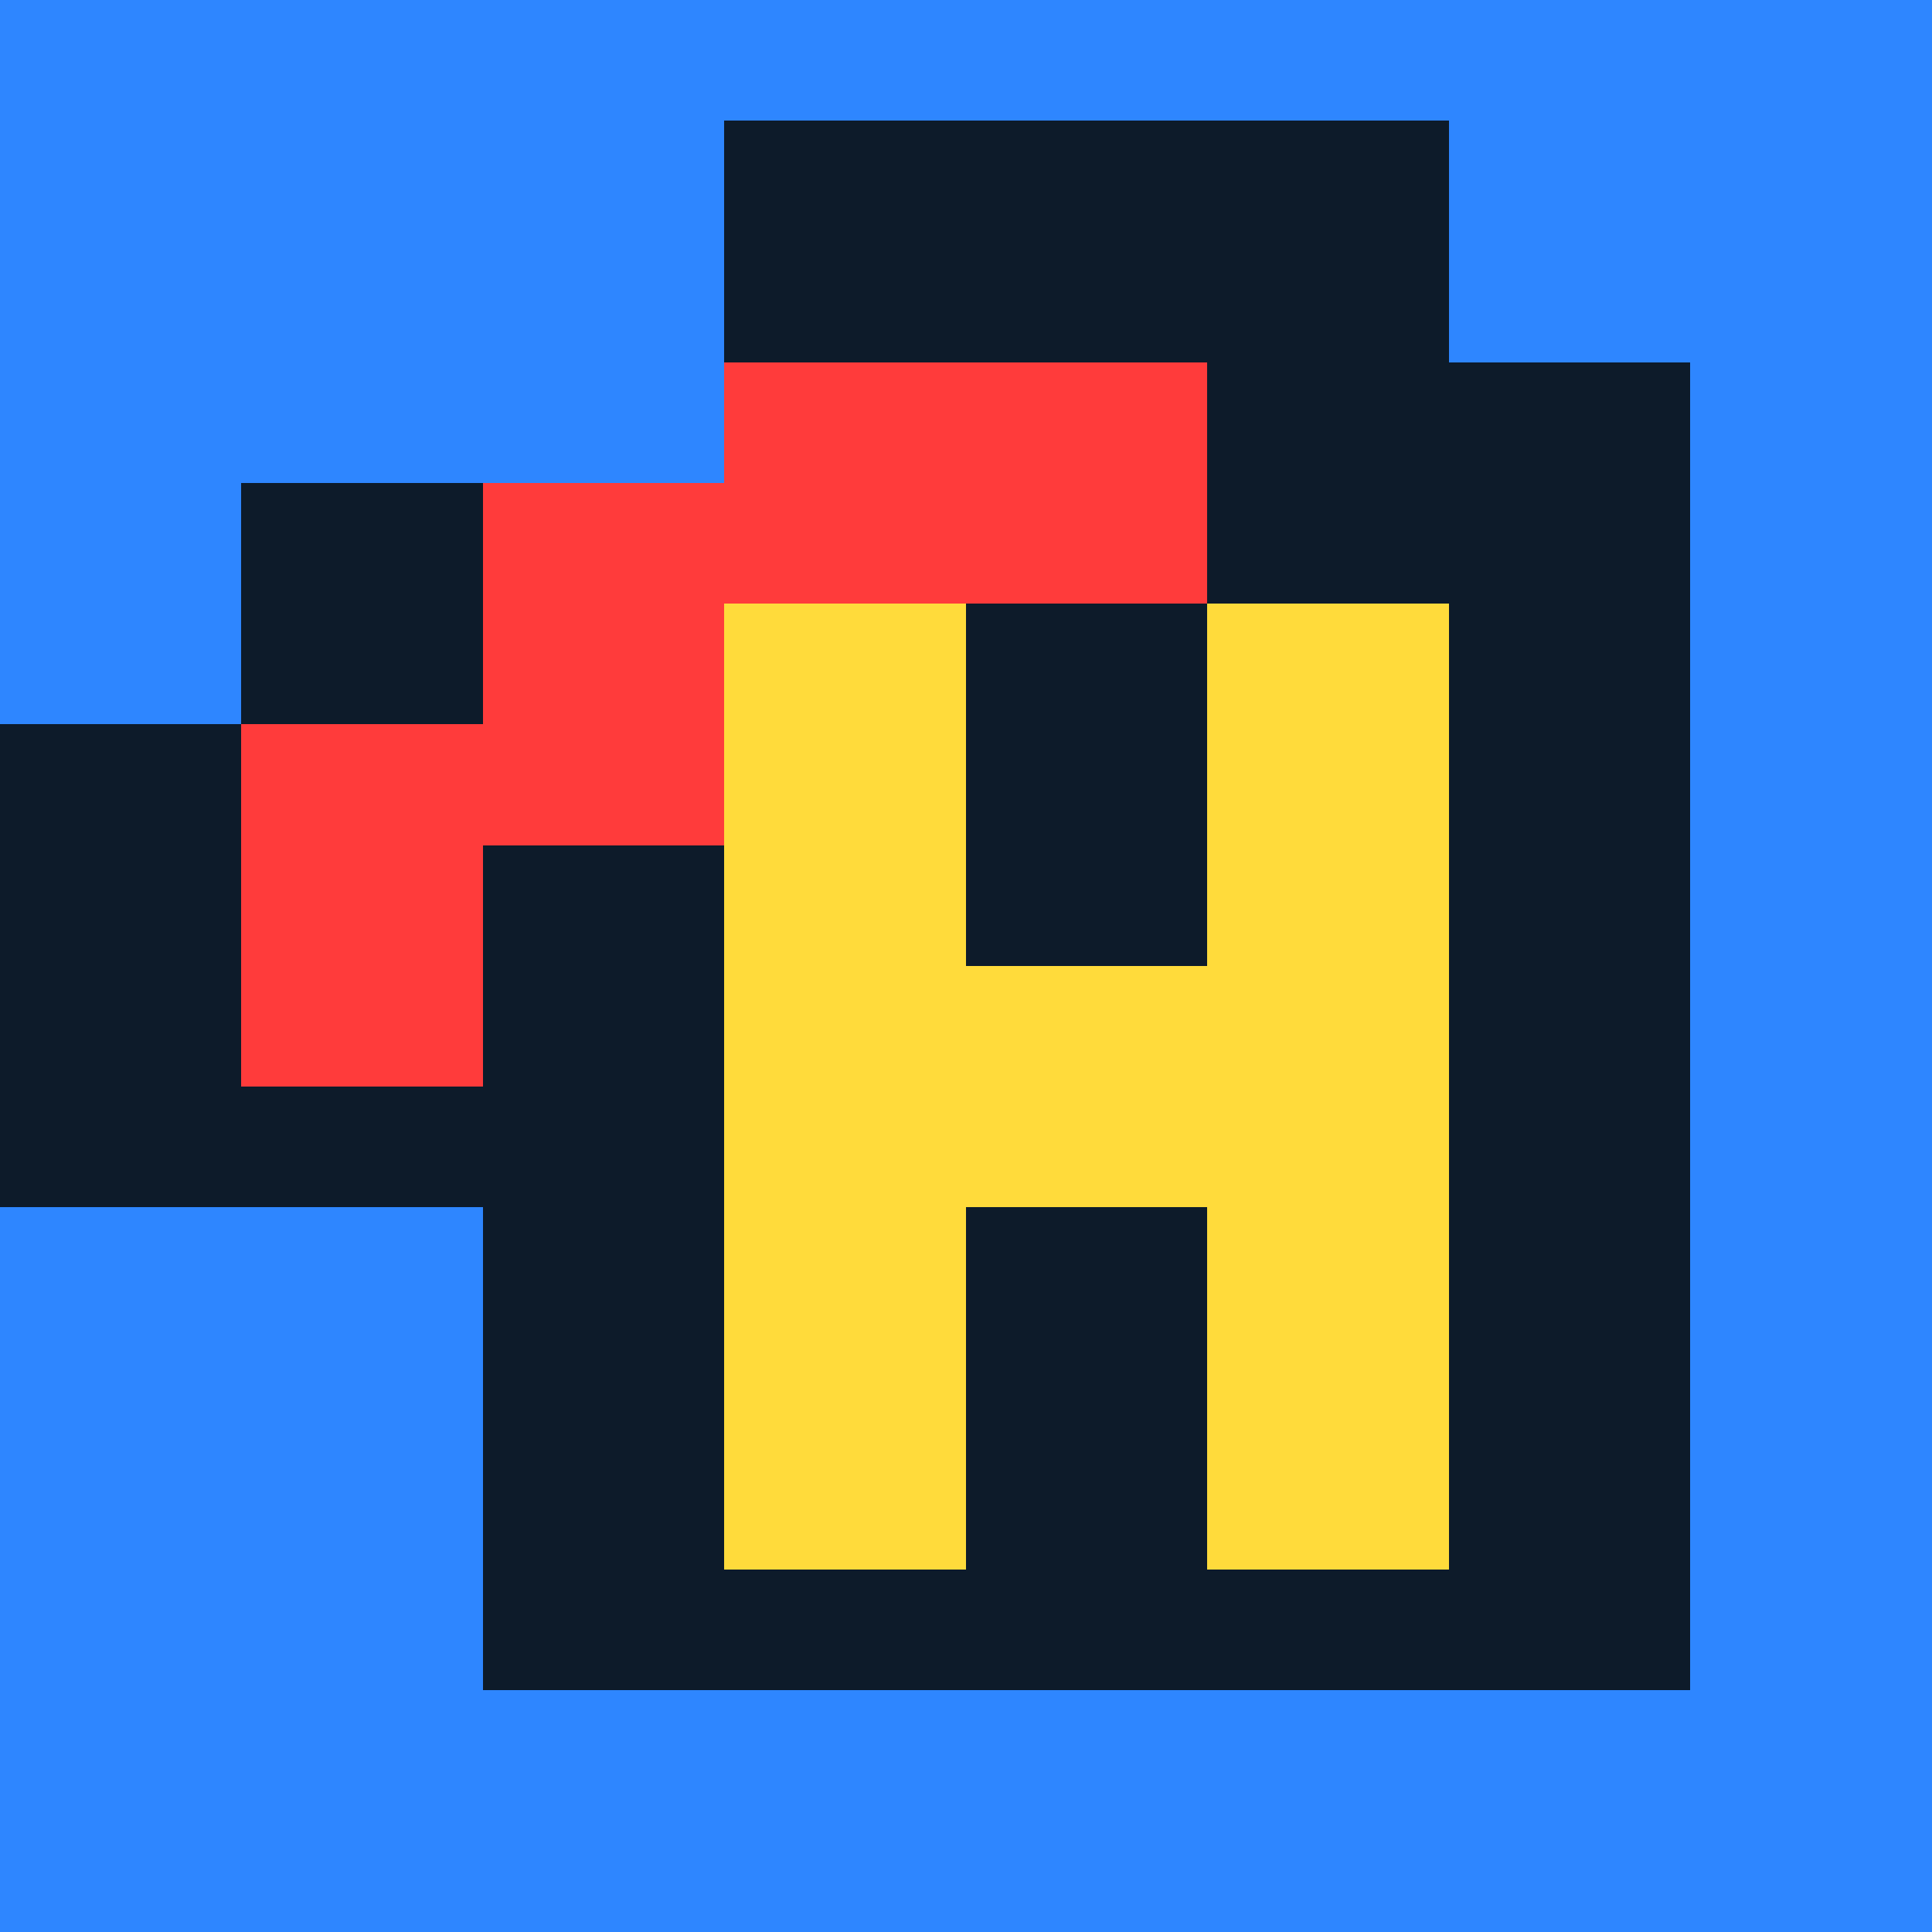
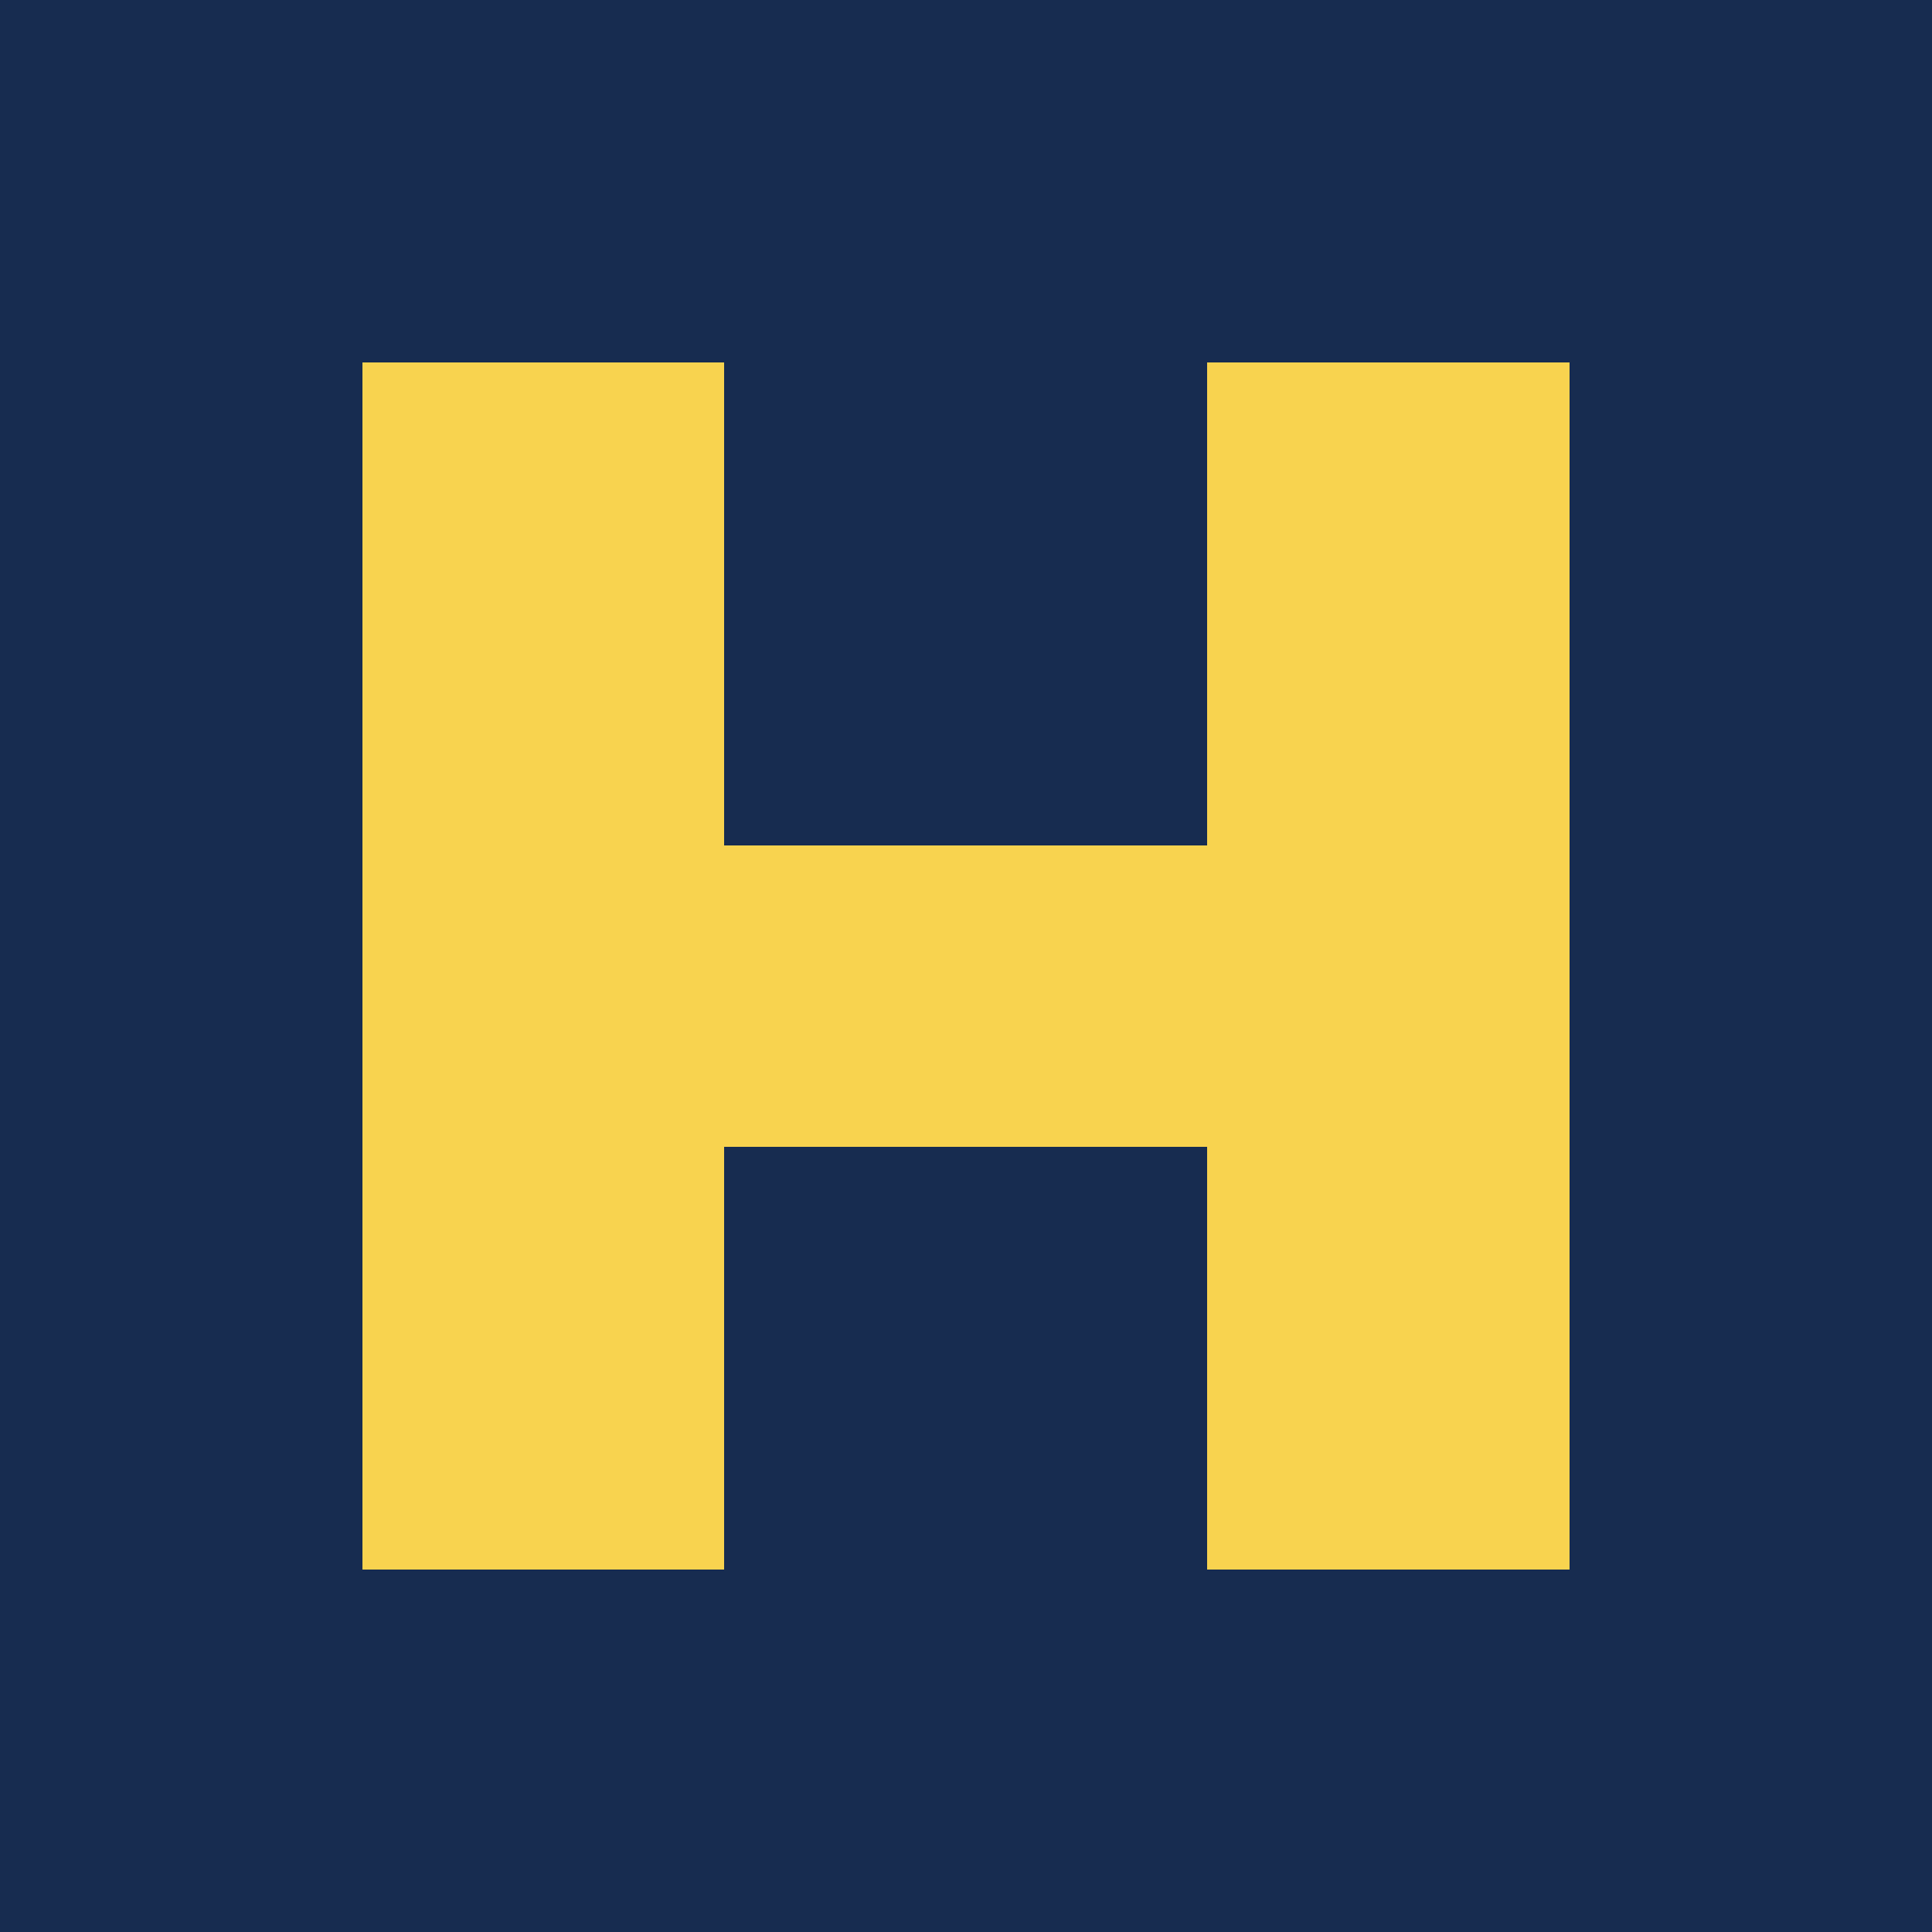
<svg xmlns="http://www.w3.org/2000/svg" viewBox="0 0 32 32" shape-rendering="crispEdges">
-   <path fill="#2e86ff" d="M0 0h32v32H0z" />
-   <path fill="#0d1b2a" d="M12 2h12v4h4v22H8v-8H0v-8h4V8h8z" />
-   <path fill="#ff3b3b" d="M12 6h8v4H12v4H8v4H4v-6h4V8h4z" />
-   <path fill="#ffdb3b" d="M12 10h4v6h4v-6h4v16h-4v-6h-4v6h-4z" />
+   <path fill="#172c50" d="M0 0h32v32H0z" />
+   <path fill="#f8d34f" d="M6 6h6v8h8V6h6v20h-6v-7h-8v7H6z" />
</svg>
